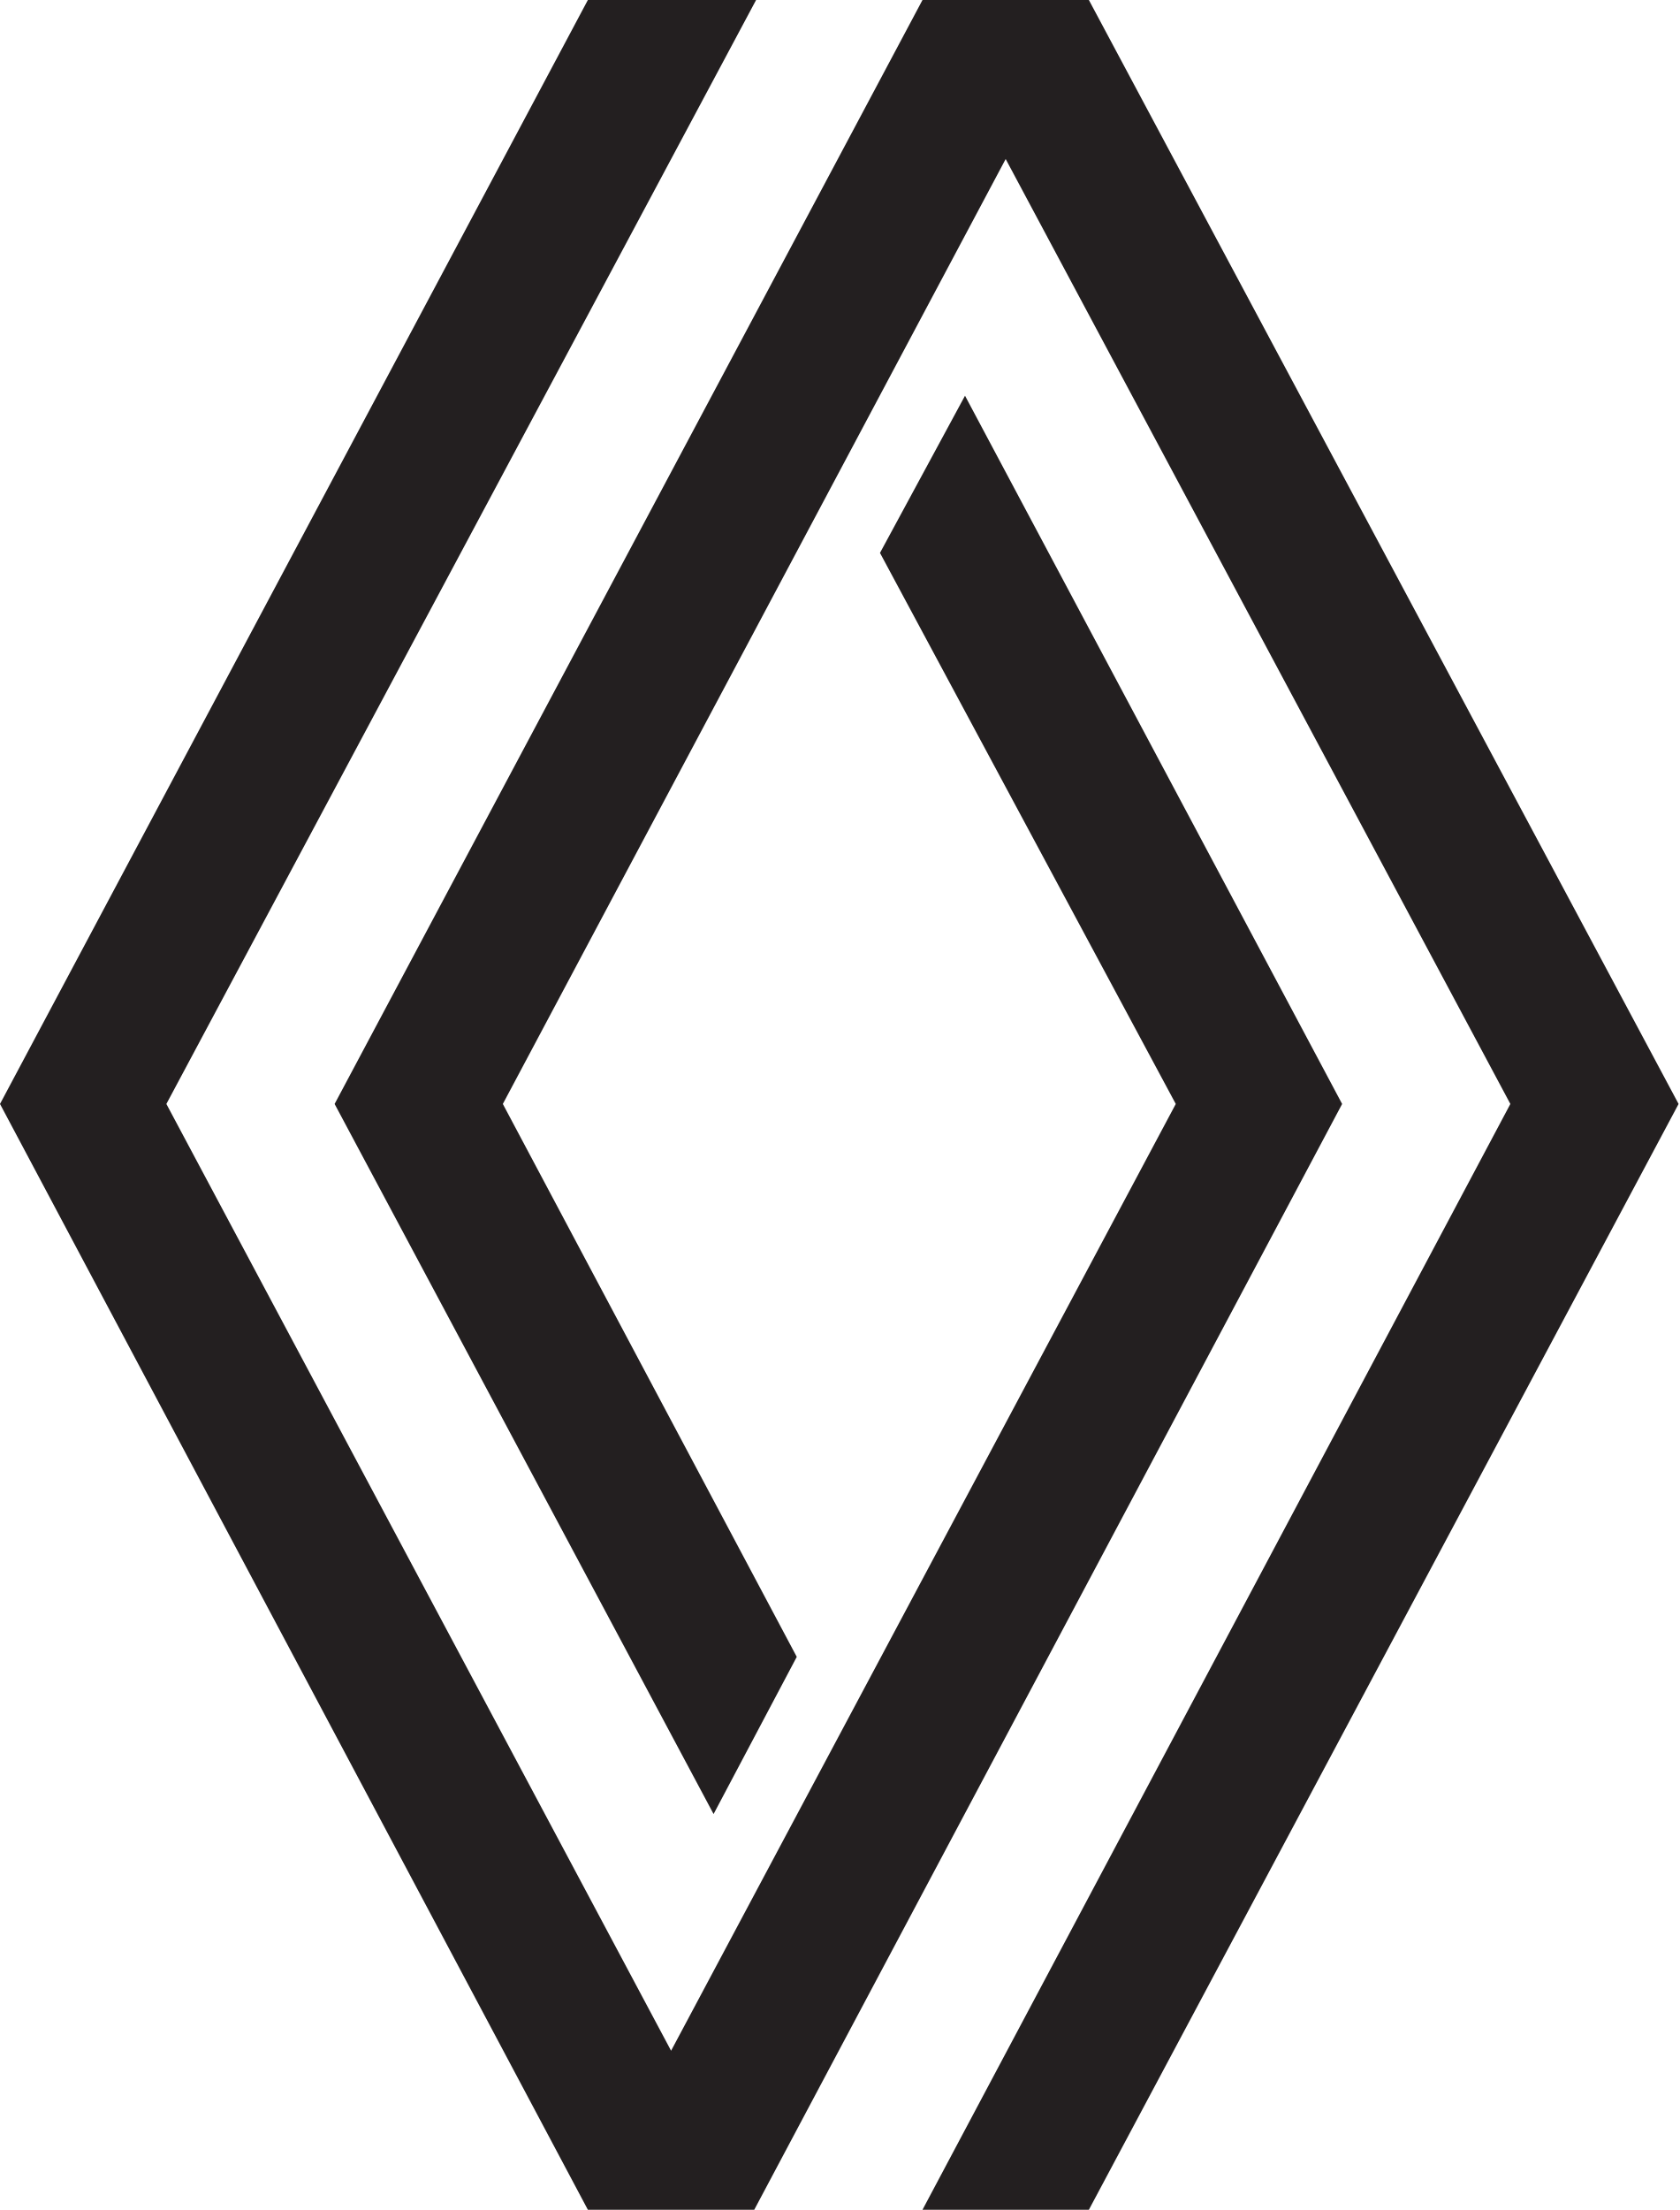
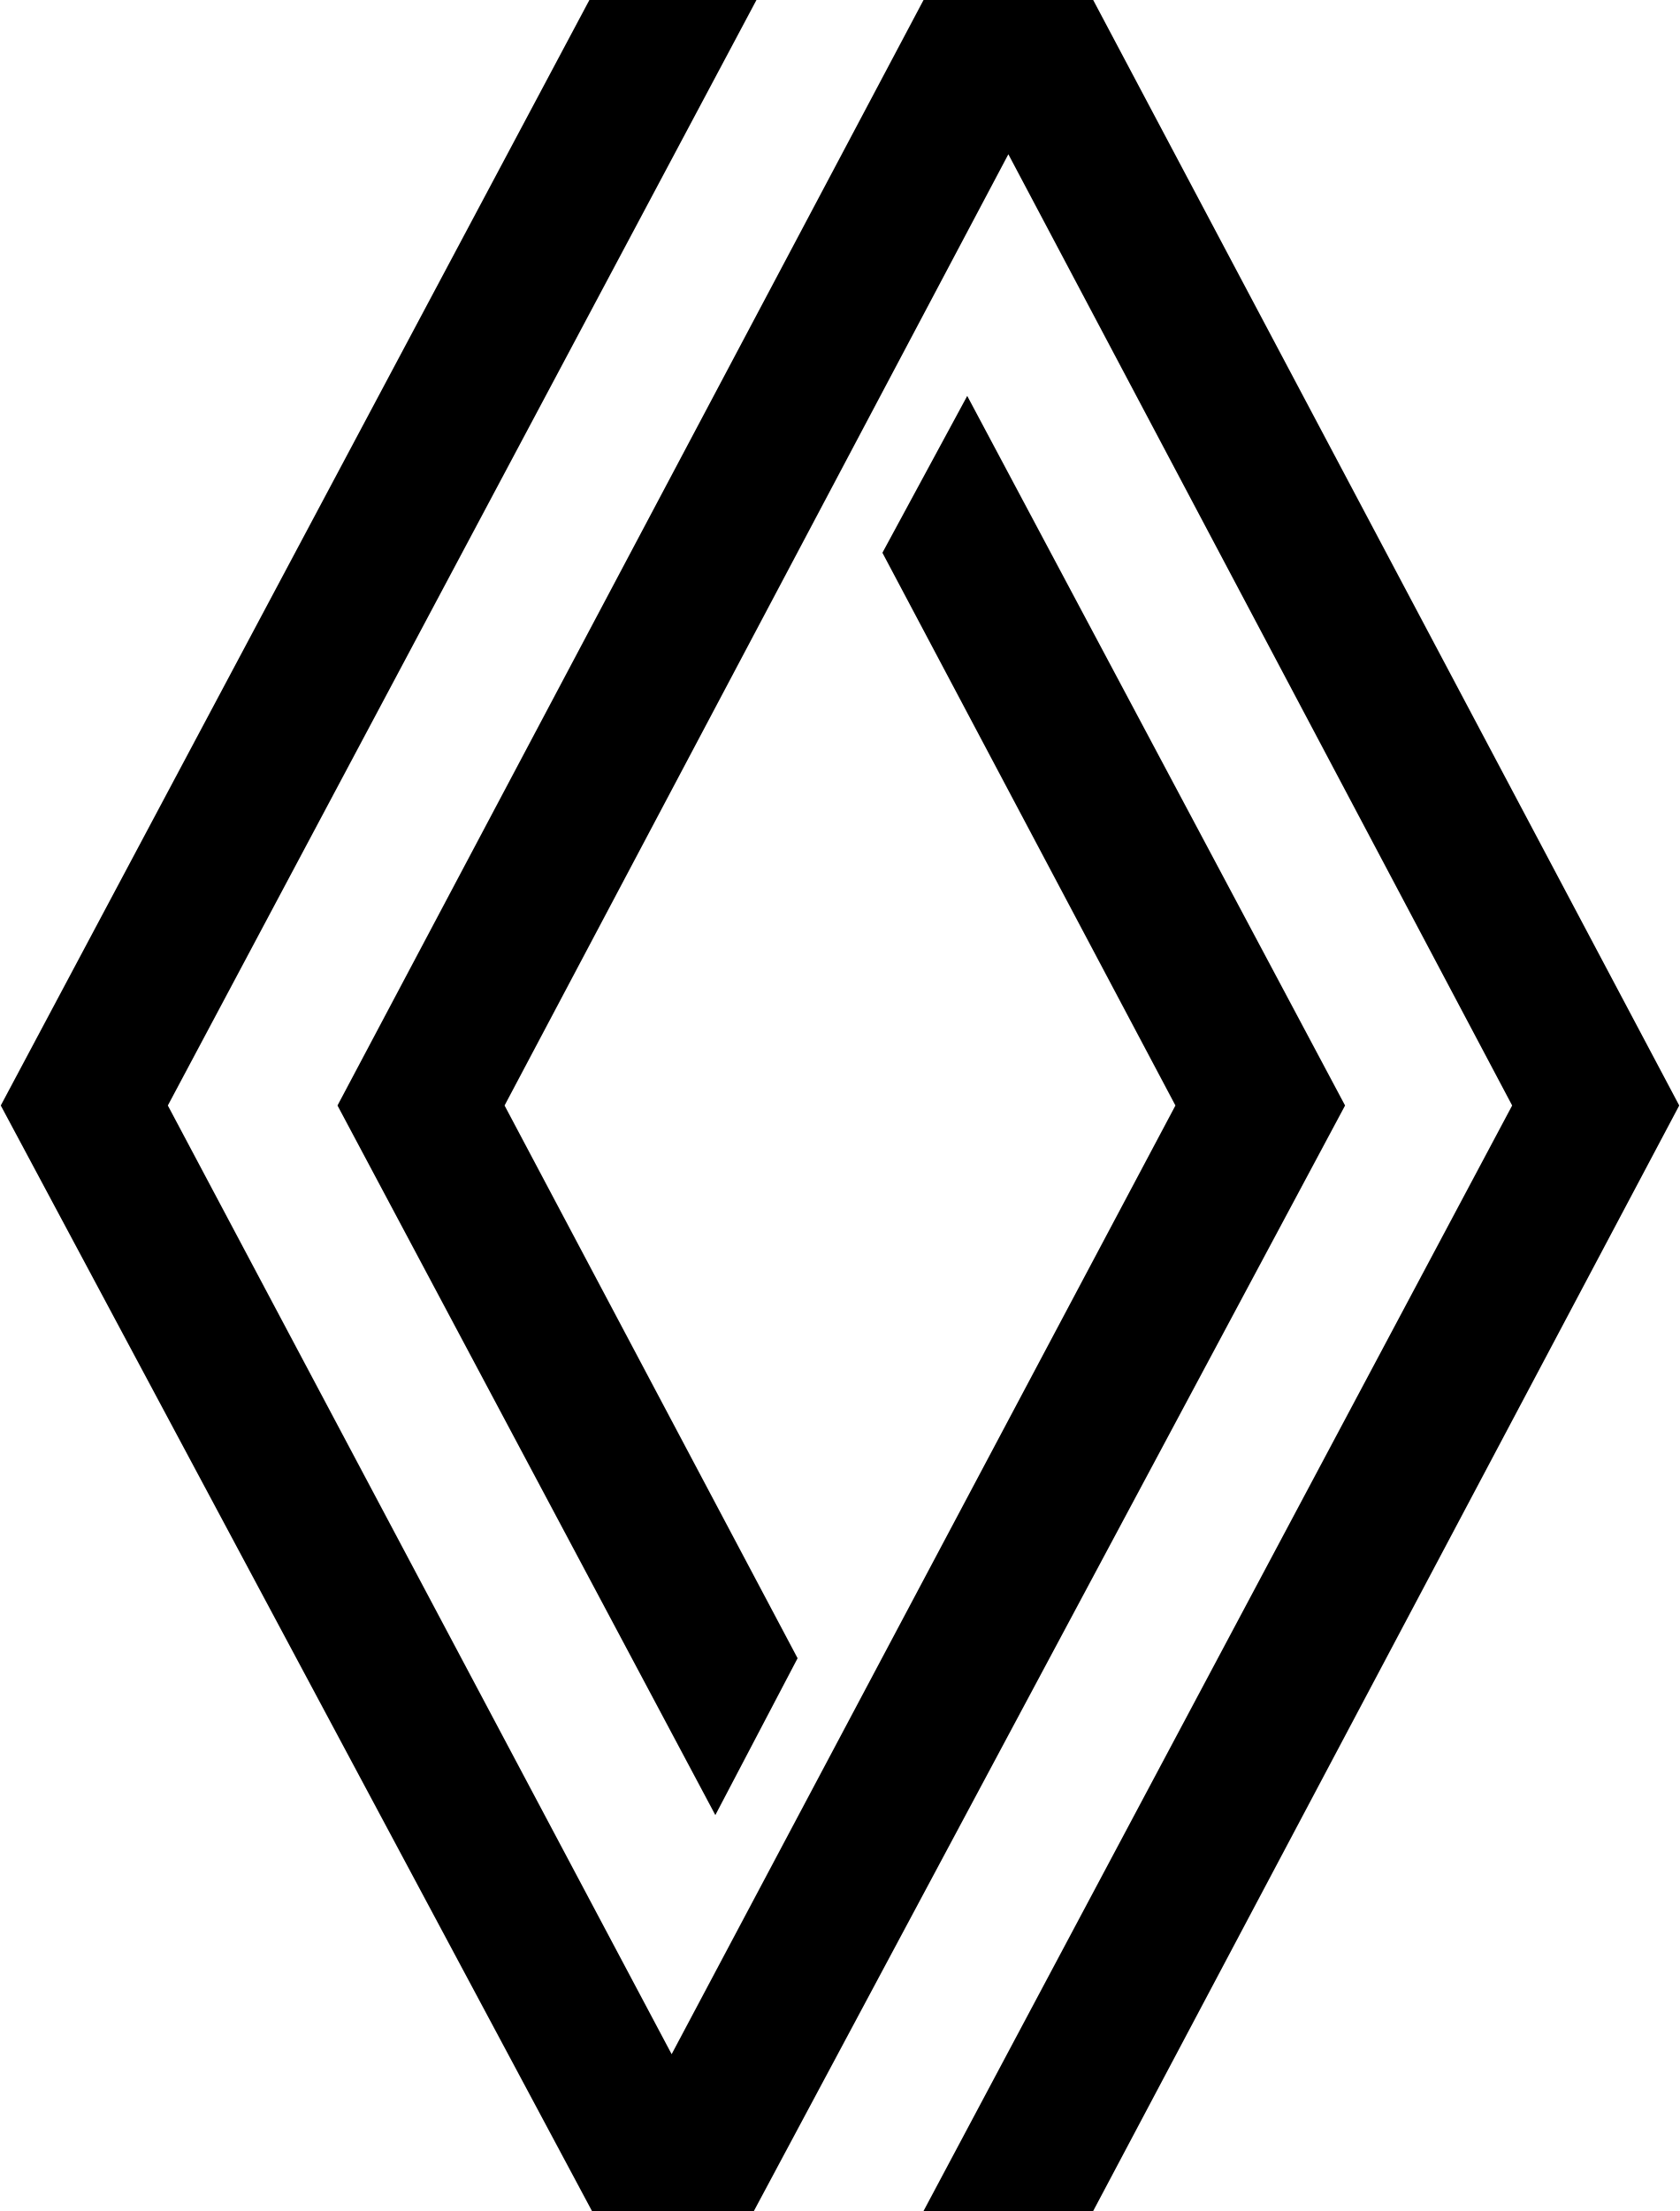
- <svg xmlns="http://www.w3.org/2000/svg" version="1.1" style="" xml:space="preserve" width="954" height="1255">
-   <rect id="backgroundrect" width="100%" height="100%" x="0" y="0" fill="none" stroke="none" />
-   <style type="text/css">
- 	.st0{fill-rule:evenodd;clip-rule:evenodd;fill:#231F20;}
- </style>
-   <g class="currentLayer" style="">
-     <path class="st0" d="M953.5,626.91 l-334.98,-626.91 h-94.51 L190.07,626.91 l215.27,403.24 l47.25,-89.26 L285.63,626.91 l285.63,-536.6 l286.68,536.6 l-333.93,627.96 h94.51 L953.5,626.91 zM762.38,626.91 L548.16,224.72 l-48.3,89.26 l168.02,312.93 l-286.68,537.65 L94.51,626.91 l334.98,-626.91 h-95.56 L0,626.91 l333.93,627.96 h94.51 L762.38,626.91 z" id="svg_1" />
-   </g>
+ <svg xmlns="http://www.w3.org/2000/svg" height="2500" viewBox=".306 .394 379.652 500" width="1900">
+   <path d="m304.375 250.394-133.72 250h-36.628l-133.721-250 133.14-250h37.79l-133.14 250 113.954 214.536 113.953-214.536-66.279-124.997 19.186-35.47zm-56.975-250h-38.372l-132.558 250 85.465 160.467 18.604-35.47-66.279-124.997 113.953-215.117 113.953 215.117-133.14 250h38.374l132.558-250z" fill-rule="evenodd" />
</svg>
